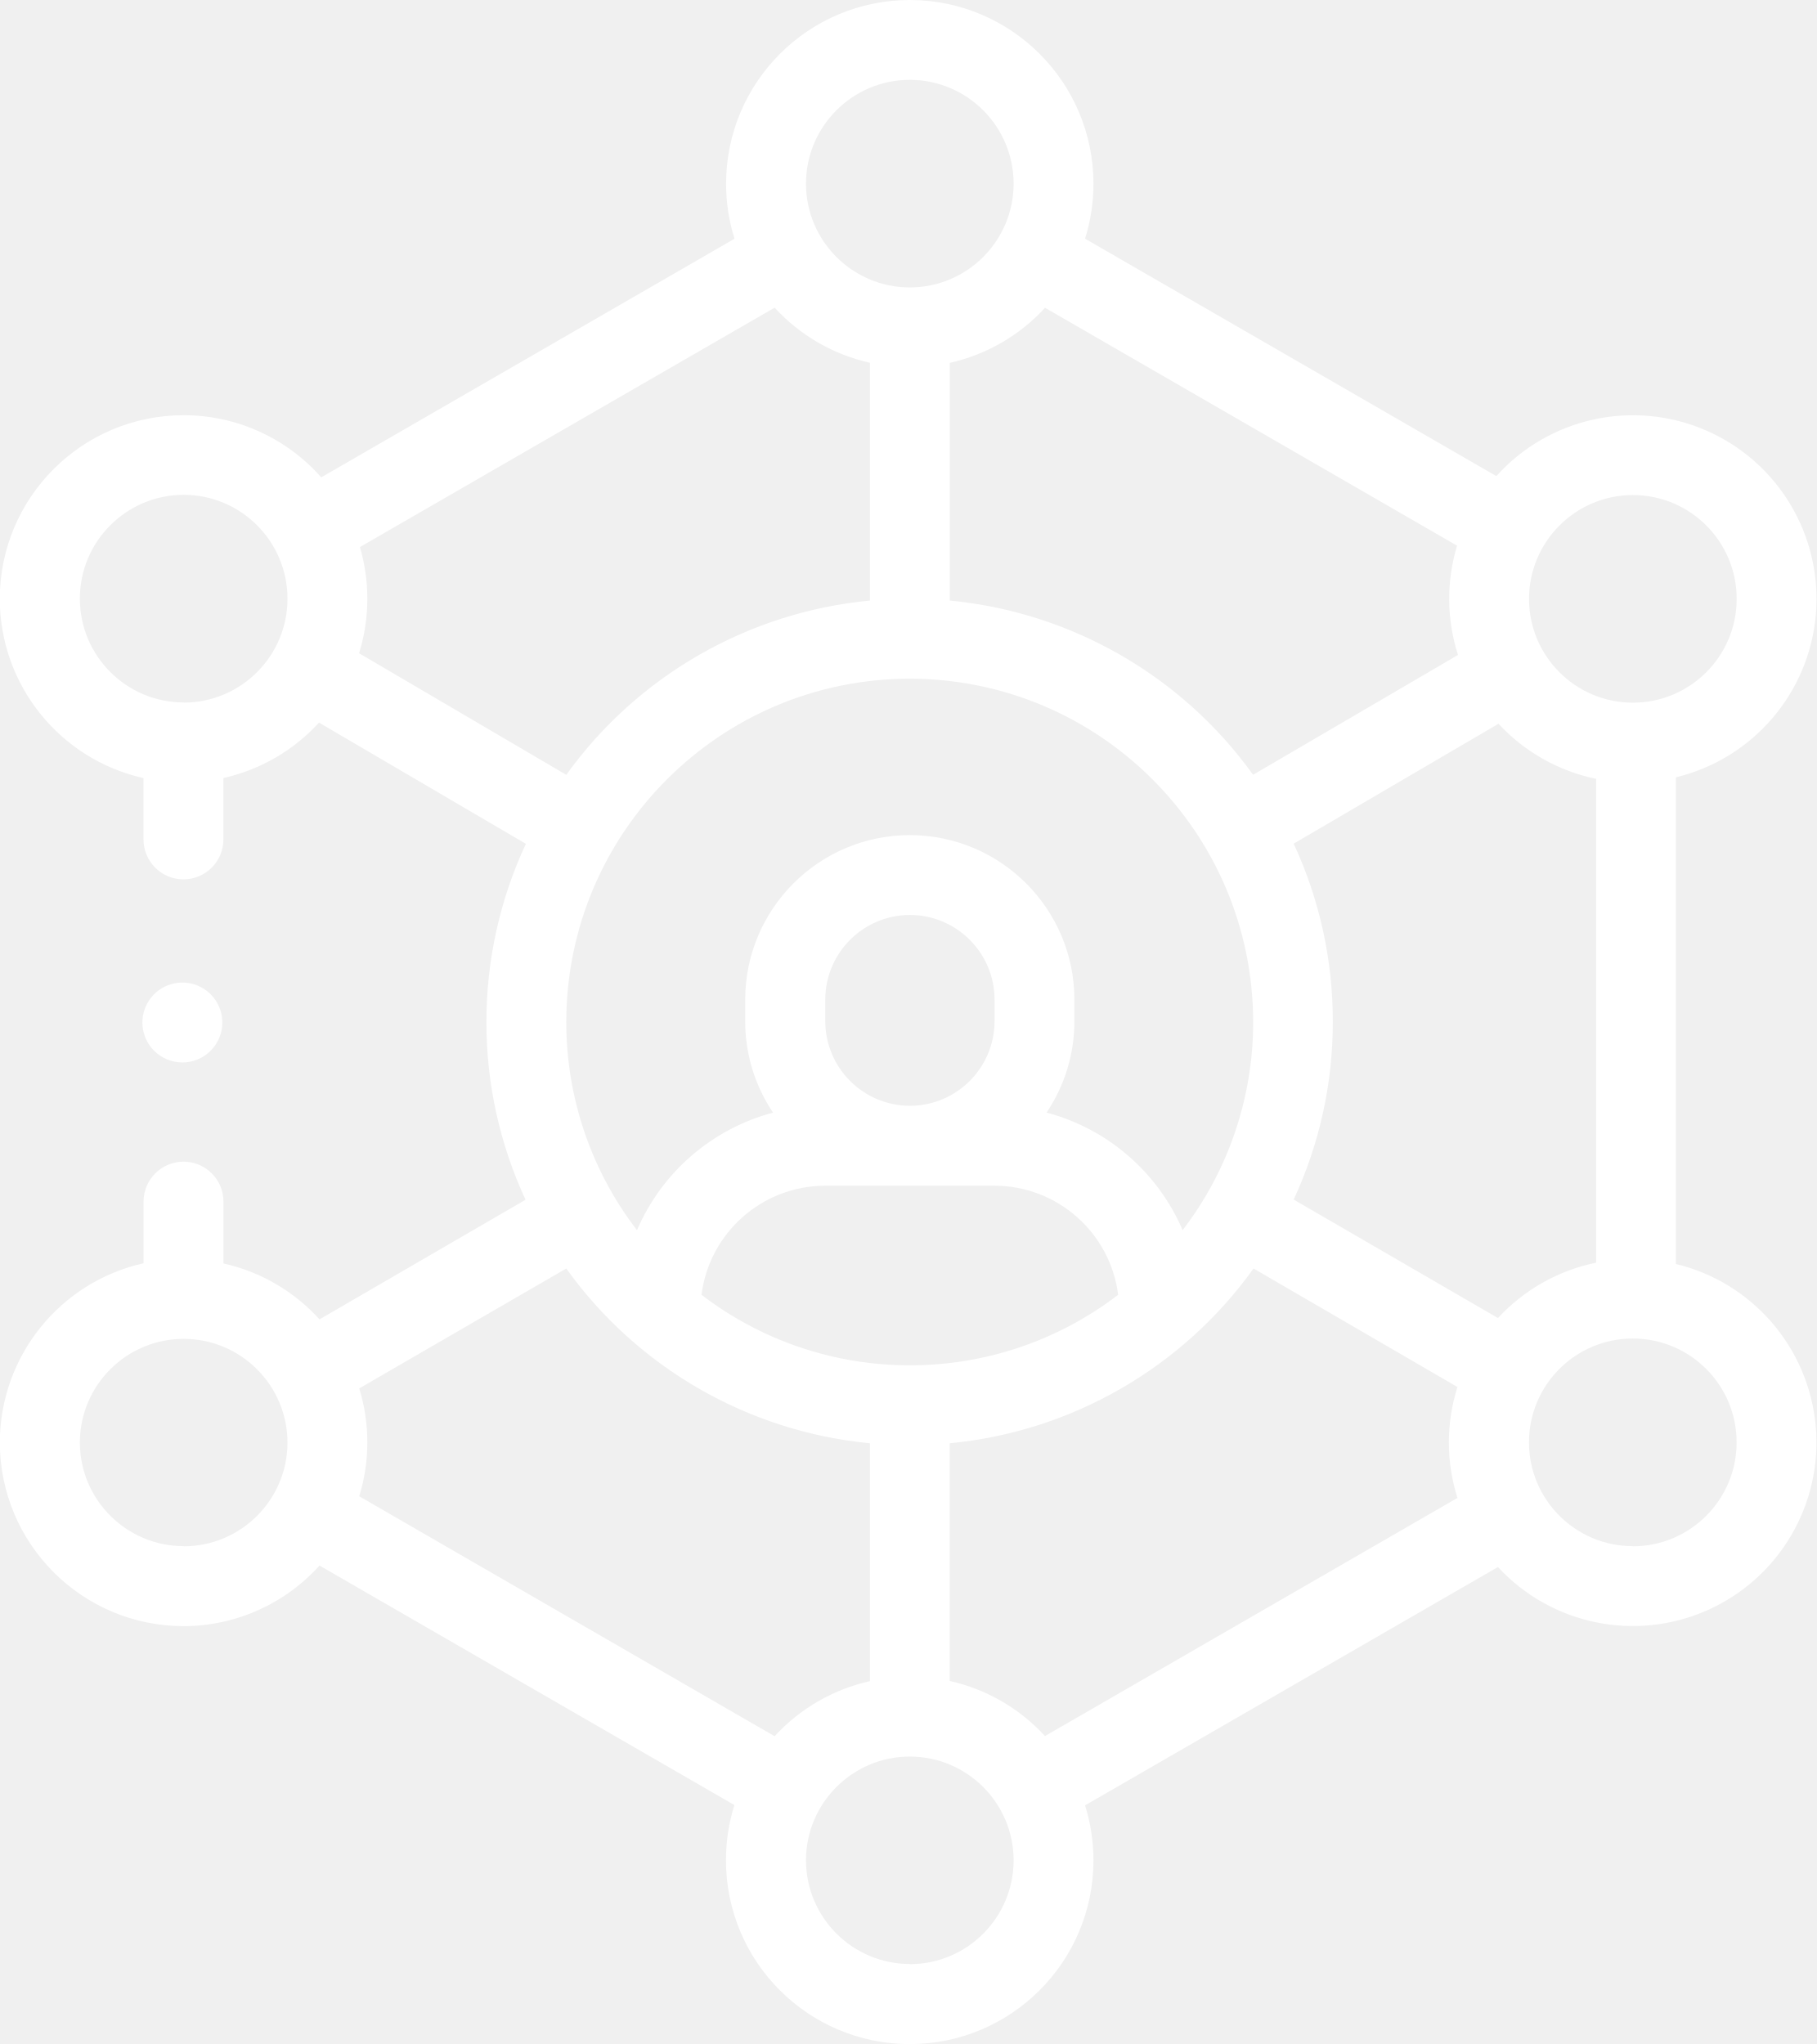
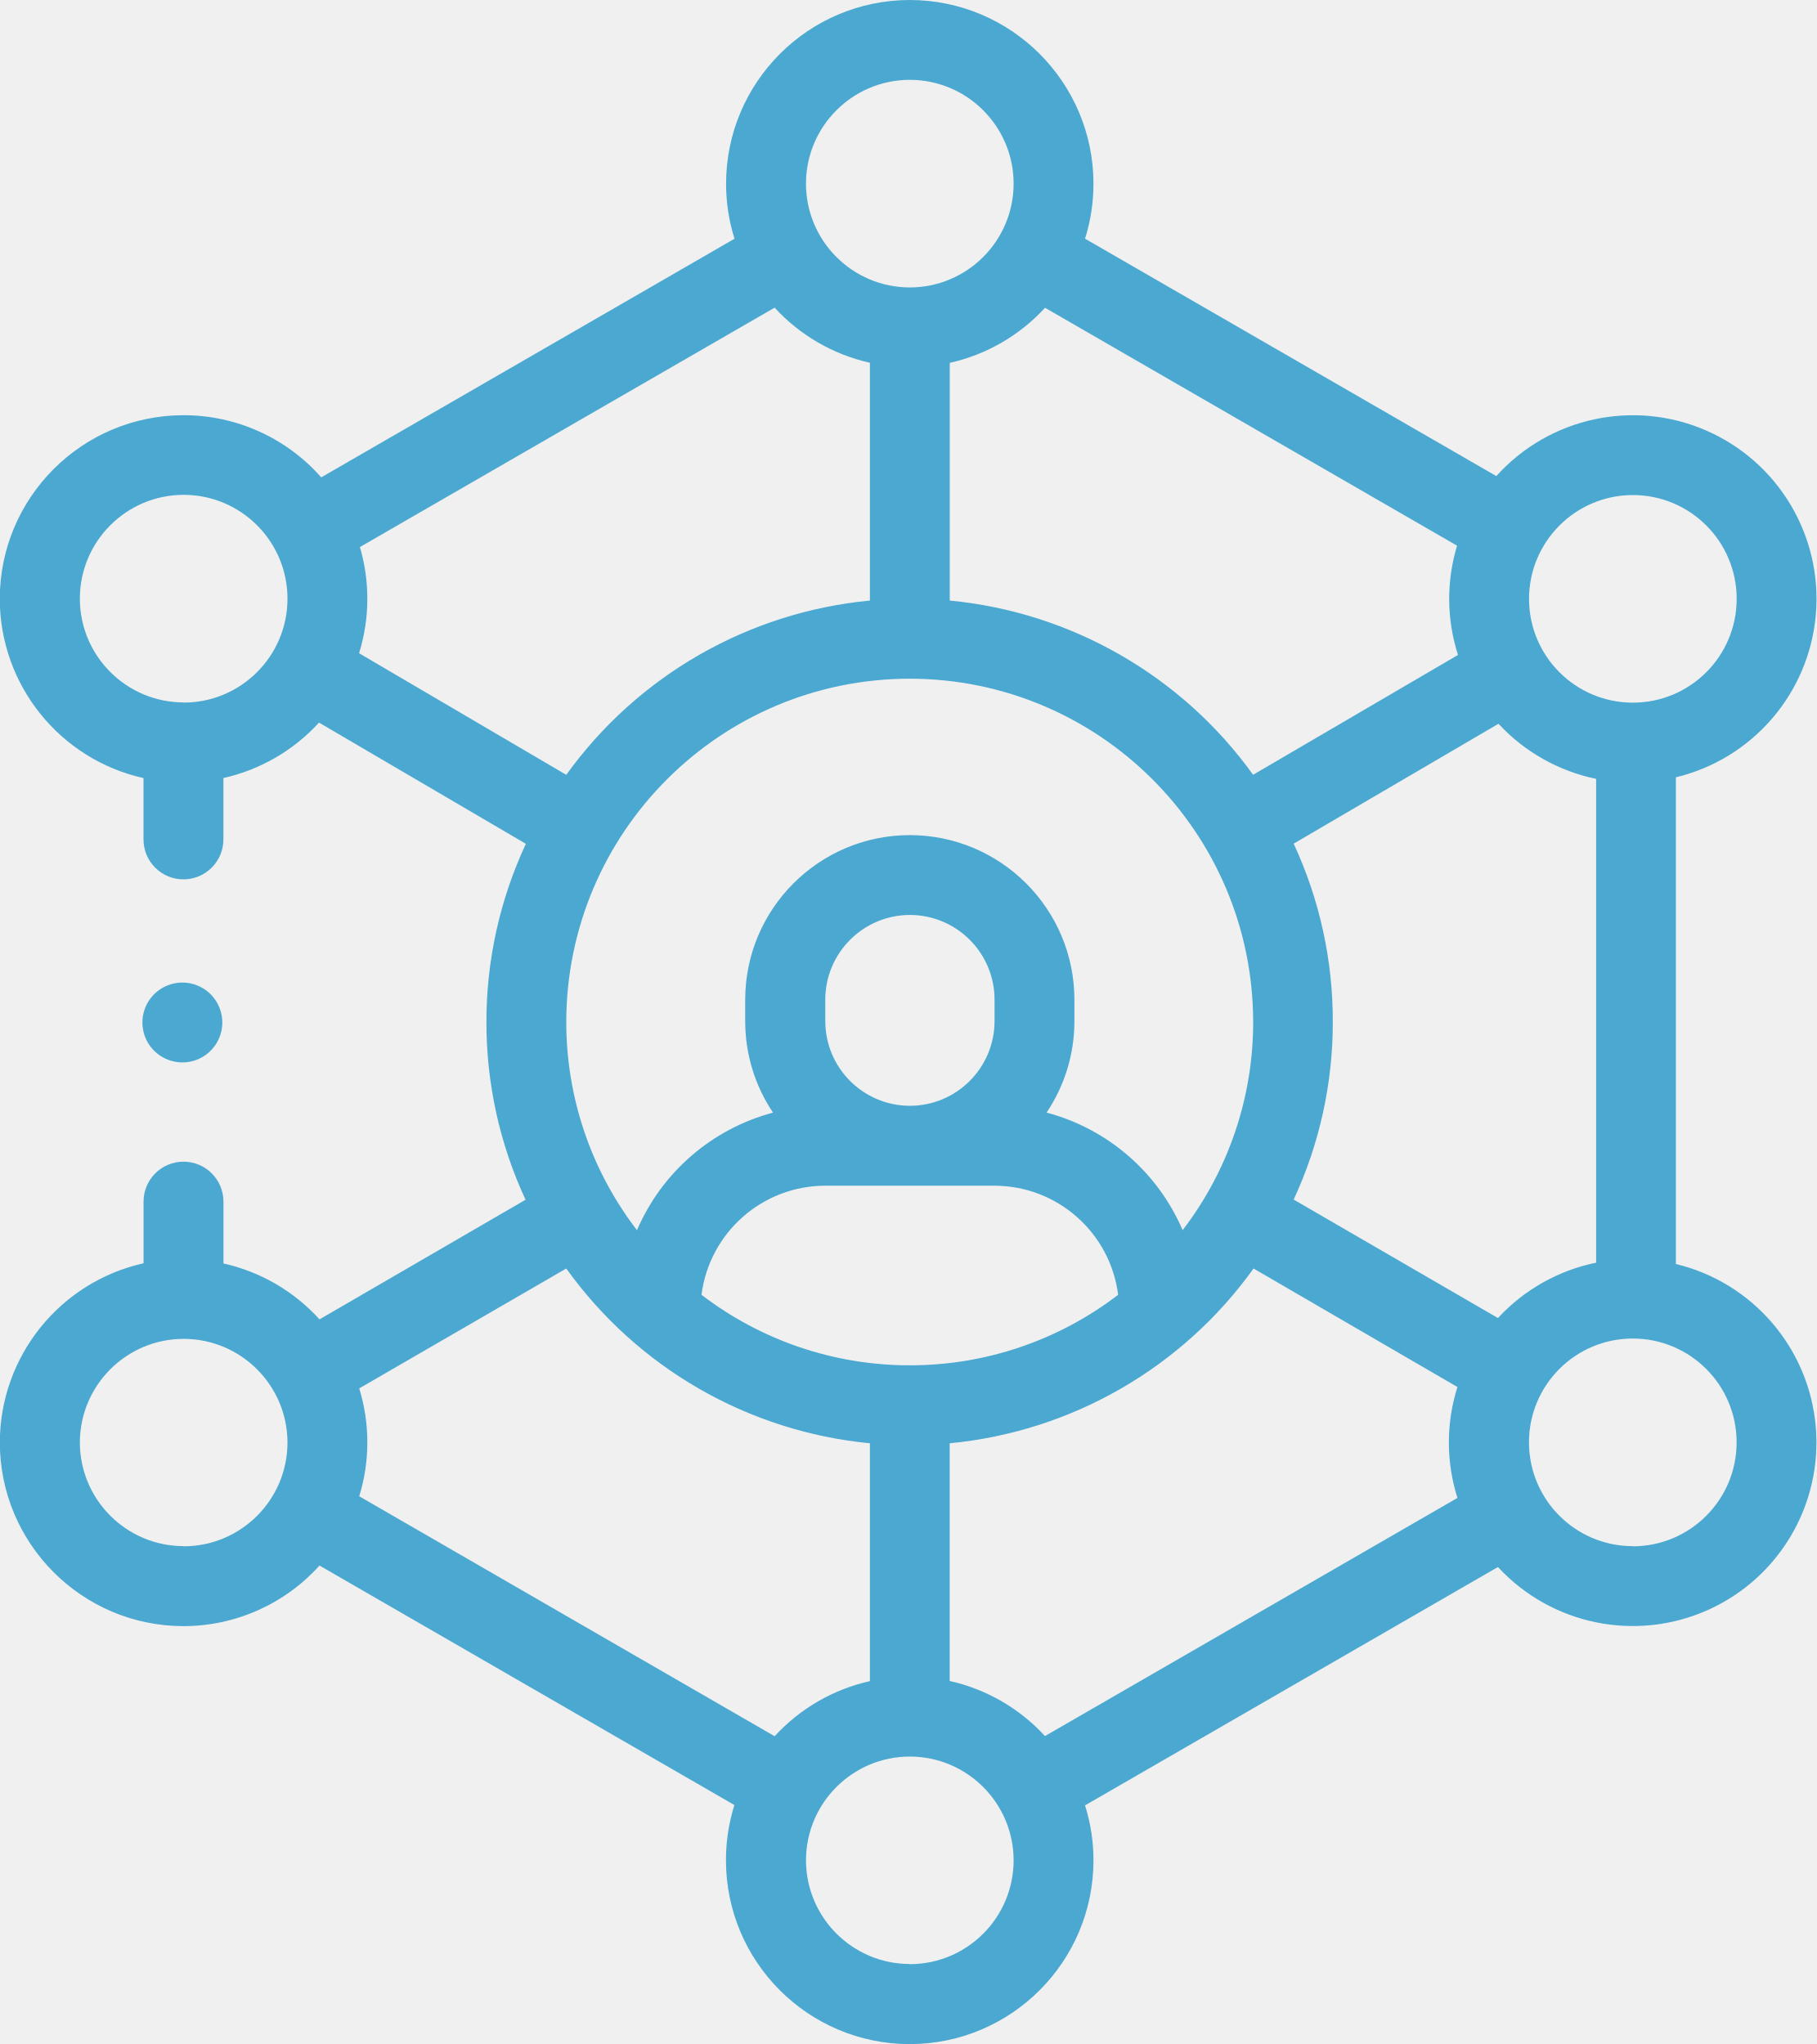
- <svg xmlns="http://www.w3.org/2000/svg" id="Group_703" data-name="Group 703" width="32.964" height="37.098" viewBox="0 0 32.964 37.098">
-   <g id="Group_32" data-name="Group 32" transform="translate(0 0)">
-     <path id="Path_4750" data-name="Path 4750" d="M12.936,63.941V55.108a3.332,3.332,0,1,0-3.258-5.467L2.214,45.332a3.321,3.321,0,0,0,.153-1A3.337,3.337,0,0,0-.966,41,3.337,3.337,0,0,0-4.3,44.333a3.322,3.322,0,0,0,.153,1l-7.5,4.331a3.325,3.325,0,0,0-2.5-1.128,3.337,3.337,0,0,0-3.333,3.333,3.338,3.338,0,0,0,2.608,3.253v1.113a.725.725,0,0,0,.725.725.725.725,0,0,0,.725-.725V55.121a3.334,3.334,0,0,0,1.735-1.006l3.754,2.2a7.635,7.635,0,0,0-.716,3.237,7.635,7.635,0,0,0,.71,3.223l-3.739,2.171a3.334,3.334,0,0,0-1.743-1.015V62.809a.725.725,0,0,0-.725-.725.725.725,0,0,0-.725.725v1.119a3.338,3.338,0,0,0-2.608,3.253,3.337,3.337,0,0,0,3.333,3.333,3.325,3.325,0,0,0,2.468-1.1l7.529,4.347a3.32,3.32,0,0,0-.153,1A3.337,3.337,0,0,0-.966,78.1a3.337,3.337,0,0,0,3.333-3.333,3.321,3.321,0,0,0-.153-1l7.493-4.326a3.332,3.332,0,1,0,3.229-5.5Zm-3.229.981L6,62.772a7.634,7.634,0,0,0,.71-3.223A7.635,7.635,0,0,0,6,56.312l3.717-2.176a3.332,3.332,0,0,0,1.772,1v8.781A3.333,3.333,0,0,0,9.707,64.922ZM-.966,65.78A6.2,6.2,0,0,1-4.746,64.5,2.267,2.267,0,0,1-2.5,62.52H.57A2.267,2.267,0,0,1,2.815,64.5,6.2,6.2,0,0,1-.966,65.78ZM.572,59.533A1.539,1.539,0,0,1-.966,61.07,1.539,1.539,0,0,1-2.5,59.533v-.39A1.539,1.539,0,0,1-.966,57.606,1.539,1.539,0,0,1,.572,59.143Zm3.413,3.794a3.729,3.729,0,0,0-2.469-2.134,2.969,2.969,0,0,0,.505-1.66v-.39A2.99,2.99,0,0,0-.966,56.157a2.99,2.99,0,0,0-2.987,2.987v.39a2.969,2.969,0,0,0,.505,1.66,3.729,3.729,0,0,0-2.469,2.134A6.2,6.2,0,0,1-7.2,59.549,6.238,6.238,0,0,1-.966,53.318a6.238,6.238,0,0,1,6.231,6.231A6.2,6.2,0,0,1,3.985,63.327Zm8.17-13.342a1.884,1.884,0,1,1-1.884,1.884A1.886,1.886,0,0,1,12.155,49.985Zm-3.19.919a3.327,3.327,0,0,0,.017,1.983L5.264,55.062A7.682,7.682,0,0,0-.241,51.9V47.586a3.334,3.334,0,0,0,1.729-1ZM-.966,42.449A1.886,1.886,0,0,1,.918,44.333,1.886,1.886,0,0,1-.966,46.217,1.886,1.886,0,0,1-2.85,44.333,1.886,1.886,0,0,1-.966,42.449Zm-13.177,11.3a1.886,1.886,0,0,1-1.884-1.884,1.886,1.886,0,0,1,1.884-1.884,1.886,1.886,0,0,1,1.884,1.884A1.886,1.886,0,0,1-14.143,53.752Zm3.183-.893a3.323,3.323,0,0,0,.15-.99,3.323,3.323,0,0,0-.135-.937l7.526-4.345a3.334,3.334,0,0,0,1.729,1V51.9A7.682,7.682,0,0,0-7.2,55.063Zm-3.183,16.206a1.886,1.886,0,0,1-1.884-1.884A1.886,1.886,0,0,1-14.143,65.3a1.886,1.886,0,0,1,1.884,1.884A1.886,1.886,0,0,1-14.143,69.065Zm3.186-.905a3.323,3.323,0,0,0,.147-.979,3.32,3.32,0,0,0-.147-.979L-7.2,64.023A7.683,7.683,0,0,0-1.69,67.195v4.317a3.333,3.333,0,0,0-1.729,1Zm9.991,8.489A1.886,1.886,0,0,1-2.85,74.765,1.886,1.886,0,0,1-.966,72.881,1.886,1.886,0,0,1,.918,74.765,1.886,1.886,0,0,1-.966,76.649Zm2.453-4.137a3.333,3.333,0,0,0-1.729-1V67.195a7.682,7.682,0,0,0,5.514-3.172l3.7,2.151a3.331,3.331,0,0,0,0,2.013Zm10.667-3.447a1.884,1.884,0,1,1,1.884-1.884A1.886,1.886,0,0,1,12.155,69.065Z" transform="translate(17.476 -41)" fill="#fff" />
-     <path id="Path_4751" data-name="Path 4751" d="M18.914,288.579a.725.725,0,1,0-.512-.212A.73.73,0,0,0,18.914,288.579Z" transform="translate(-15.605 -269.296)" fill="#fff" />
+ <svg xmlns="http://www.w3.org/2000/svg" width="32.964" height="37.098" viewBox="0 0 32.964 37.098">
+   <g id="Group_703" data-name="Group 703" style="isolation: isolate">
+     <g id="Group_32" data-name="Group 32" transform="translate(0 0)">
+       <path id="Path_4750" data-name="Path 4750" d="M12.936,63.941V55.108a3.332,3.332,0,1,0-3.258-5.467L2.214,45.332a3.321,3.321,0,0,0,.153-1A3.337,3.337,0,0,0-.966,41,3.337,3.337,0,0,0-4.3,44.333a3.322,3.322,0,0,0,.153,1l-7.5,4.331a3.325,3.325,0,0,0-2.5-1.128,3.337,3.337,0,0,0-3.333,3.333,3.338,3.338,0,0,0,2.608,3.253v1.113a.725.725,0,0,0,.725.725.725.725,0,0,0,.725-.725V55.121a3.334,3.334,0,0,0,1.735-1.006l3.754,2.2a7.635,7.635,0,0,0-.716,3.237,7.635,7.635,0,0,0,.71,3.223l-3.739,2.171a3.334,3.334,0,0,0-1.743-1.015V62.809a.725.725,0,0,0-.725-.725.725.725,0,0,0-.725.725v1.119a3.338,3.338,0,0,0-2.608,3.253,3.337,3.337,0,0,0,3.333,3.333,3.325,3.325,0,0,0,2.468-1.1l7.529,4.347a3.32,3.32,0,0,0-.153,1A3.337,3.337,0,0,0-.966,78.1a3.337,3.337,0,0,0,3.333-3.333,3.321,3.321,0,0,0-.153-1l7.493-4.326a3.332,3.332,0,1,0,3.229-5.5Zm-3.229.981L6,62.772a7.634,7.634,0,0,0,.71-3.223A7.635,7.635,0,0,0,6,56.312l3.717-2.176a3.332,3.332,0,0,0,1.772,1v8.781A3.333,3.333,0,0,0,9.707,64.922ZM-.966,65.78A6.2,6.2,0,0,1-4.746,64.5,2.267,2.267,0,0,1-2.5,62.52H.57A2.267,2.267,0,0,1,2.815,64.5,6.2,6.2,0,0,1-.966,65.78ZM.572,59.533A1.539,1.539,0,0,1-.966,61.07,1.539,1.539,0,0,1-2.5,59.533v-.39A1.539,1.539,0,0,1-.966,57.606,1.539,1.539,0,0,1,.572,59.143Zm3.413,3.794a3.729,3.729,0,0,0-2.469-2.134,2.969,2.969,0,0,0,.505-1.66v-.39A2.99,2.99,0,0,0-.966,56.157a2.99,2.99,0,0,0-2.987,2.987v.39a2.969,2.969,0,0,0,.505,1.66,3.729,3.729,0,0,0-2.469,2.134A6.2,6.2,0,0,1-7.2,59.549,6.238,6.238,0,0,1-.966,53.318a6.238,6.238,0,0,1,6.231,6.231A6.2,6.2,0,0,1,3.985,63.327Zm8.17-13.342a1.884,1.884,0,1,1-1.884,1.884A1.886,1.886,0,0,1,12.155,49.985Zm-3.19.919a3.327,3.327,0,0,0,.017,1.983L5.264,55.062A7.682,7.682,0,0,0-.241,51.9V47.586a3.334,3.334,0,0,0,1.729-1ZM-.966,42.449A1.886,1.886,0,0,1,.918,44.333,1.886,1.886,0,0,1-.966,46.217,1.886,1.886,0,0,1-2.85,44.333,1.886,1.886,0,0,1-.966,42.449Zm-13.177,11.3a1.886,1.886,0,0,1-1.884-1.884,1.886,1.886,0,0,1,1.884-1.884,1.886,1.886,0,0,1,1.884,1.884A1.886,1.886,0,0,1-14.143,53.752Zm3.183-.893a3.323,3.323,0,0,0,.15-.99,3.323,3.323,0,0,0-.135-.937l7.526-4.345a3.334,3.334,0,0,0,1.729,1V51.9A7.682,7.682,0,0,0-7.2,55.063Zm-3.183,16.206a1.886,1.886,0,0,1-1.884-1.884A1.886,1.886,0,0,1-14.143,65.3a1.886,1.886,0,0,1,1.884,1.884A1.886,1.886,0,0,1-14.143,69.065Zm3.186-.905a3.323,3.323,0,0,0,.147-.979,3.32,3.32,0,0,0-.147-.979L-7.2,64.023A7.683,7.683,0,0,0-1.69,67.195v4.317a3.333,3.333,0,0,0-1.729,1Zm9.991,8.489A1.886,1.886,0,0,1-2.85,74.765,1.886,1.886,0,0,1-.966,72.881,1.886,1.886,0,0,1,.918,74.765,1.886,1.886,0,0,1-.966,76.649Zm2.453-4.137a3.333,3.333,0,0,0-1.729-1V67.195a7.682,7.682,0,0,0,5.514-3.172l3.7,2.151a3.331,3.331,0,0,0,0,2.013Zm10.667-3.447a1.884,1.884,0,1,1,1.884-1.884A1.886,1.886,0,0,1,12.155,69.065Z" transform="translate(17.476 -41)" fill="#4ba8d1" />
+       <path id="Path_4751" data-name="Path 4751" d="M18.914,288.579a.725.725,0,1,0-.512-.212A.73.73,0,0,0,18.914,288.579Z" transform="translate(-15.605 -269.296)" fill="#4ba8d1" />
+     </g>
  </g>
</svg>
